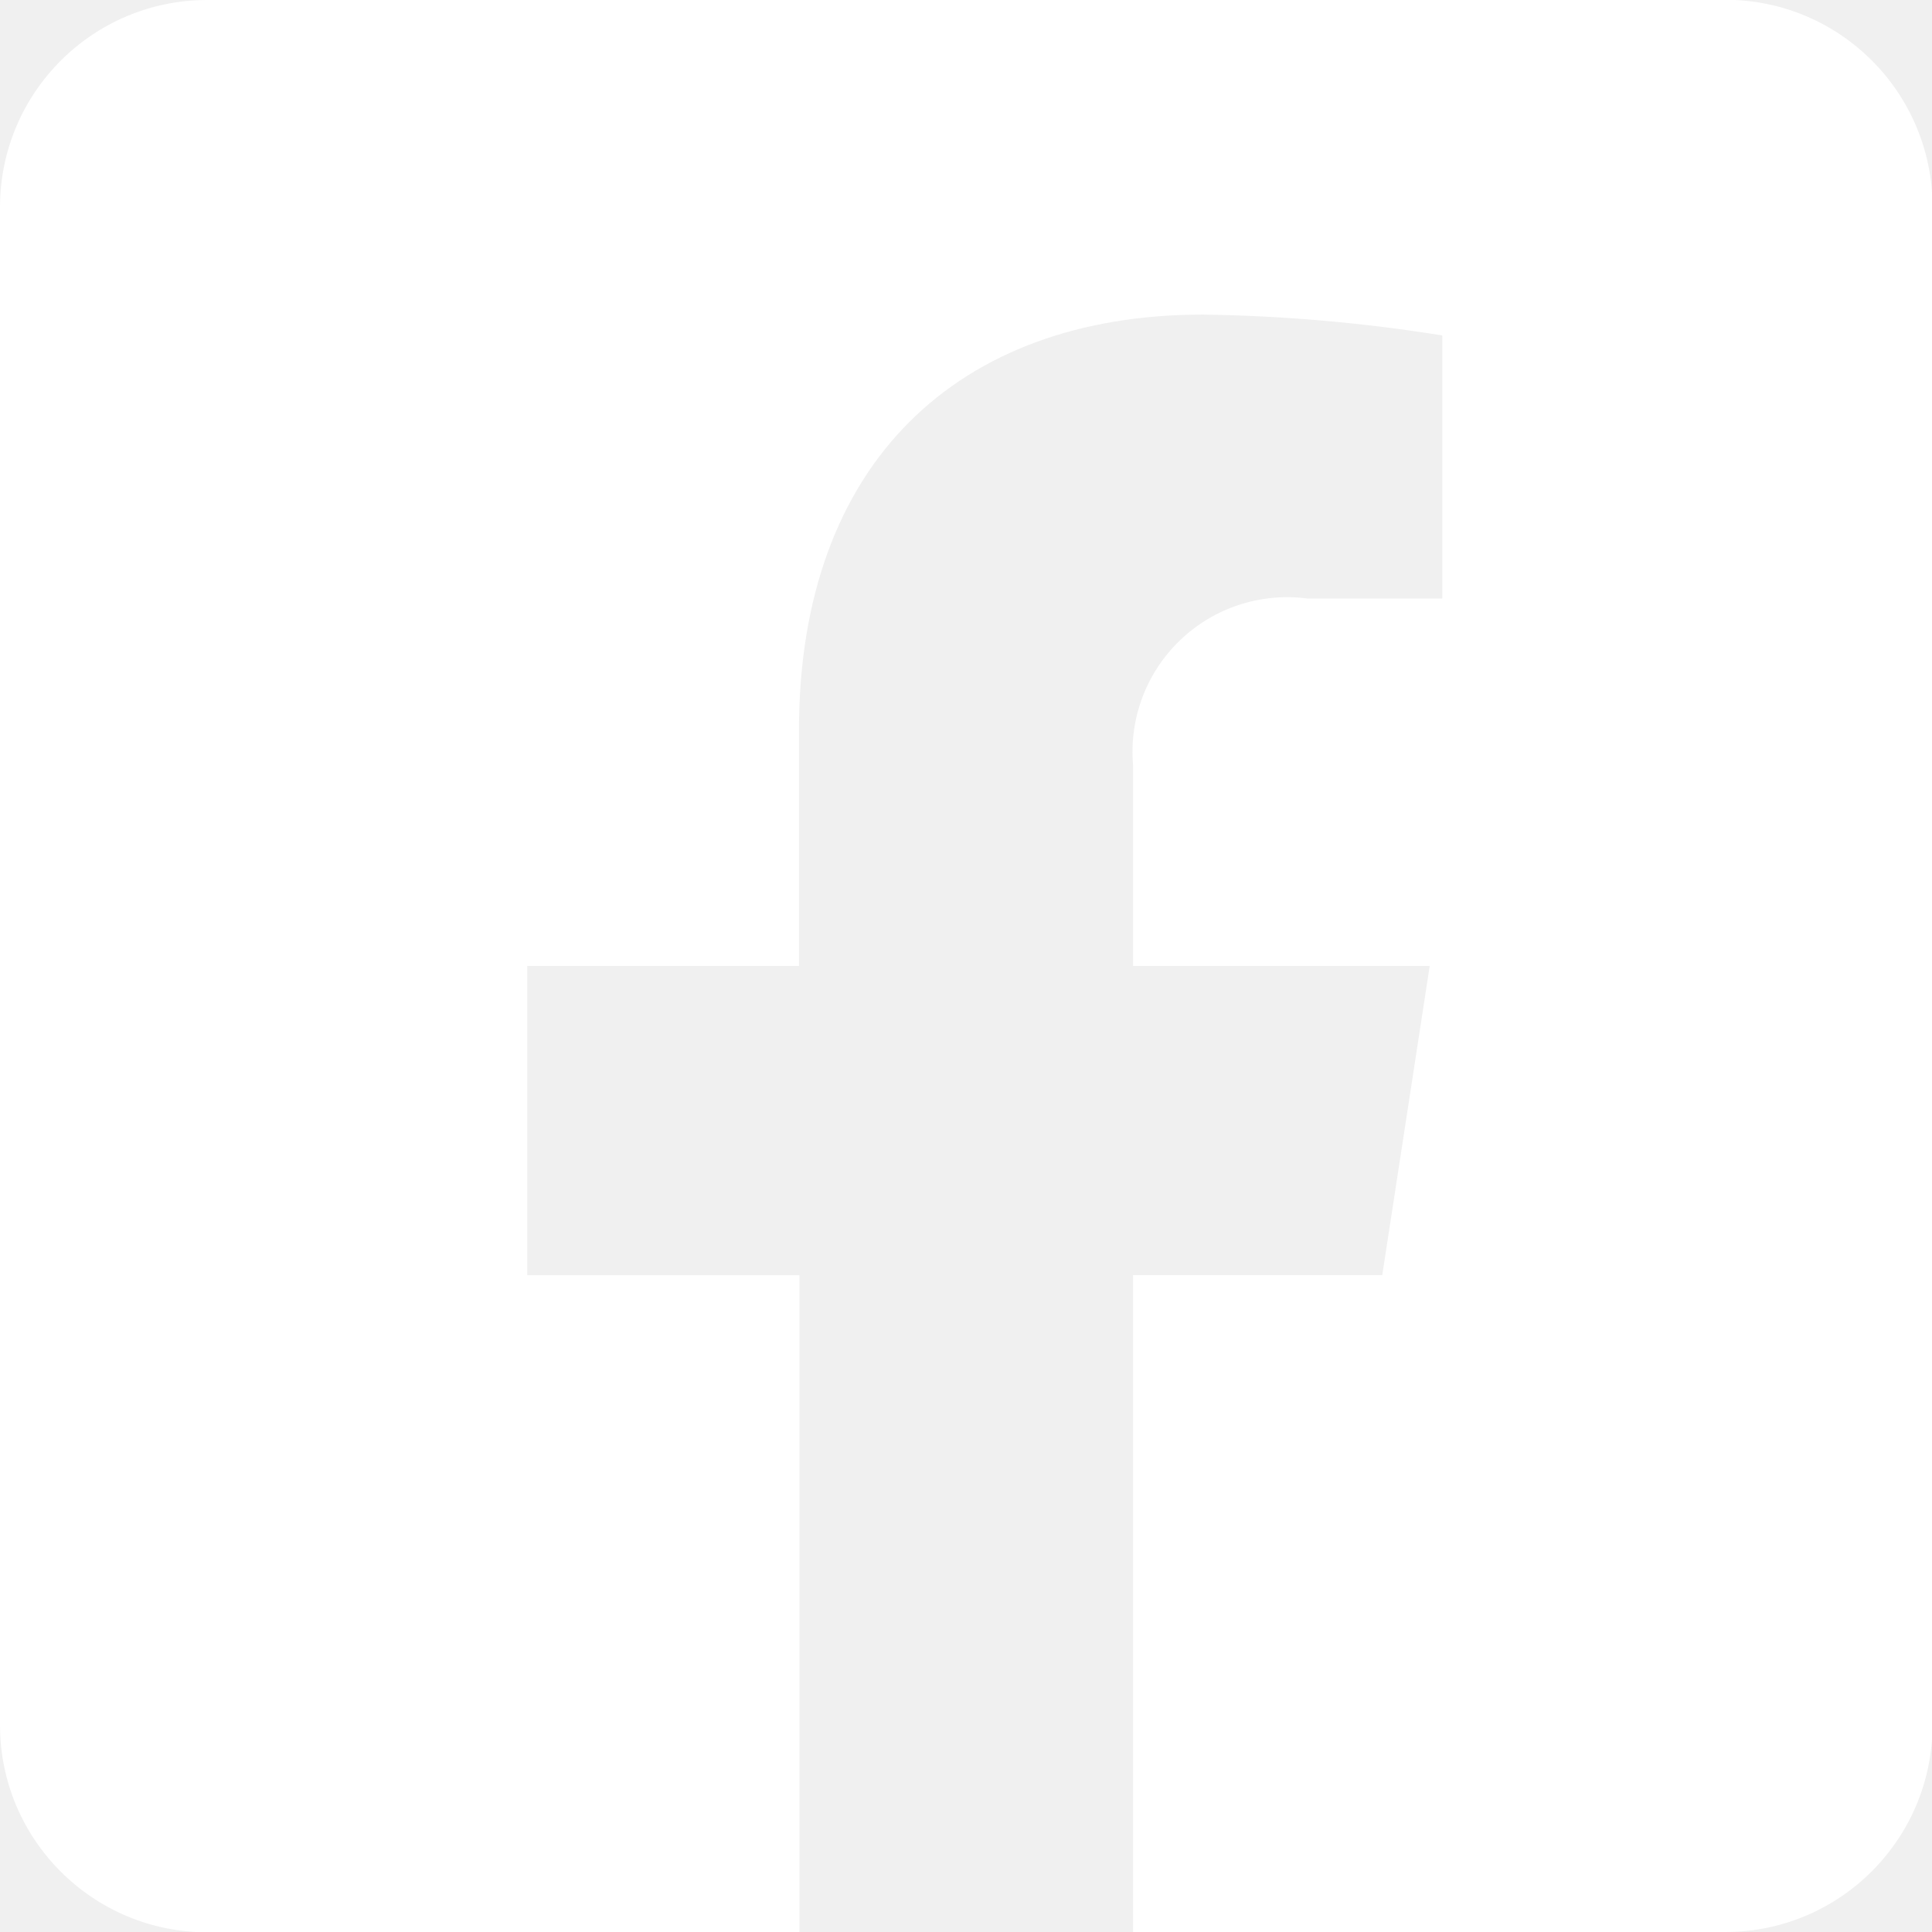
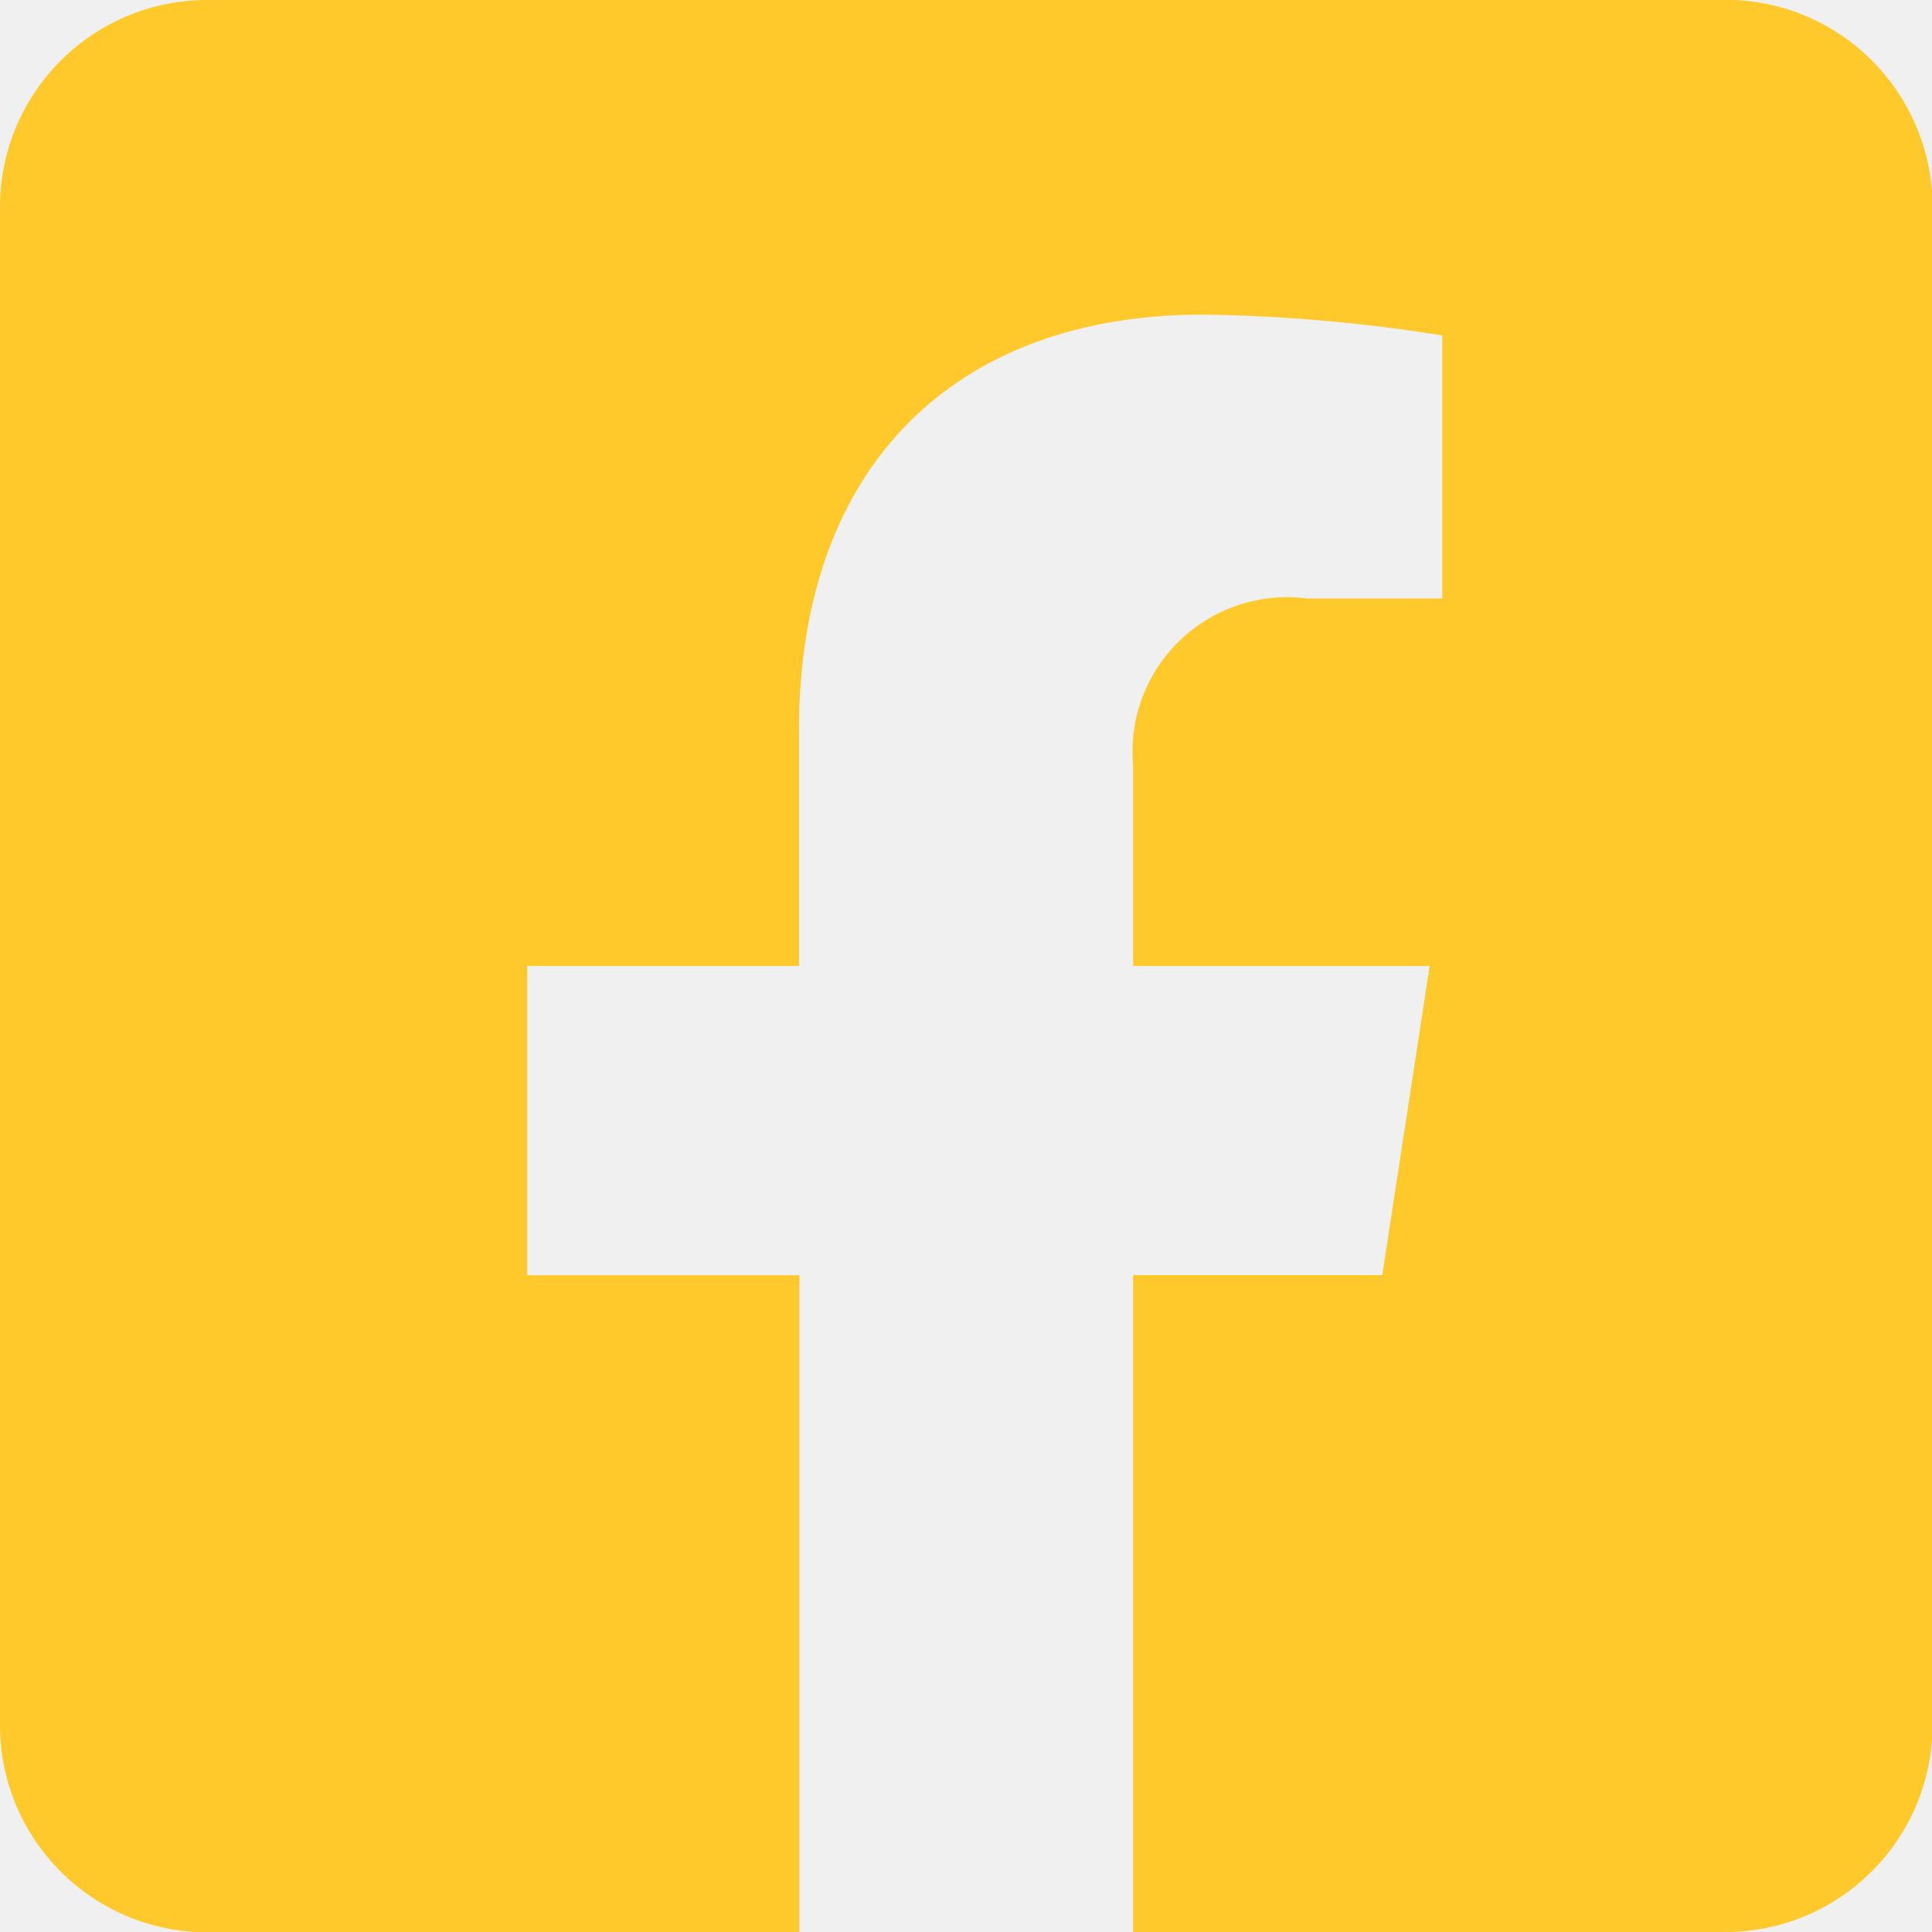
<svg xmlns="http://www.w3.org/2000/svg" width="26.101" height="26.101" viewBox="0 0 26.101 26.101">
-   <path id="Icon_awesome-facebook-square" data-name="Icon awesome-facebook-square" d="M23.3,2.25H2.8A2.8,2.8,0,0,0,0,5.047V25.555a2.8,2.8,0,0,0,2.8,2.8h8V19.478H7.123V15.3h3.671V12.117C10.793,8.5,12.949,6.5,16.25,6.5a22.237,22.237,0,0,1,3.235.282v3.554H17.663a2.089,2.089,0,0,0-2.355,2.256V15.3h4.007l-.641,4.177H15.308v8.874h8a2.8,2.8,0,0,0,2.8-2.8V5.047a2.8,2.8,0,0,0-2.8-2.8Z" transform="translate(0 -2.25)" fill="#fff" />
+   <path id="Icon_awesome-facebook-square" data-name="Icon awesome-facebook-square" d="M23.3,2.25H2.8A2.8,2.8,0,0,0,0,5.047V25.555a2.8,2.8,0,0,0,2.8,2.8h8V19.478H7.123V15.3h3.671V12.117C10.793,8.5,12.949,6.5,16.25,6.5a22.237,22.237,0,0,1,3.235.282v3.554H17.663a2.089,2.089,0,0,0-2.355,2.256V15.3h4.007l-.641,4.177H15.308v8.874h8a2.8,2.8,0,0,0,2.8-2.8V5.047a2.8,2.8,0,0,0-2.8-2.8Z" transform="translate(0 -2.25)" fill="#ffc92b" />
</svg>
